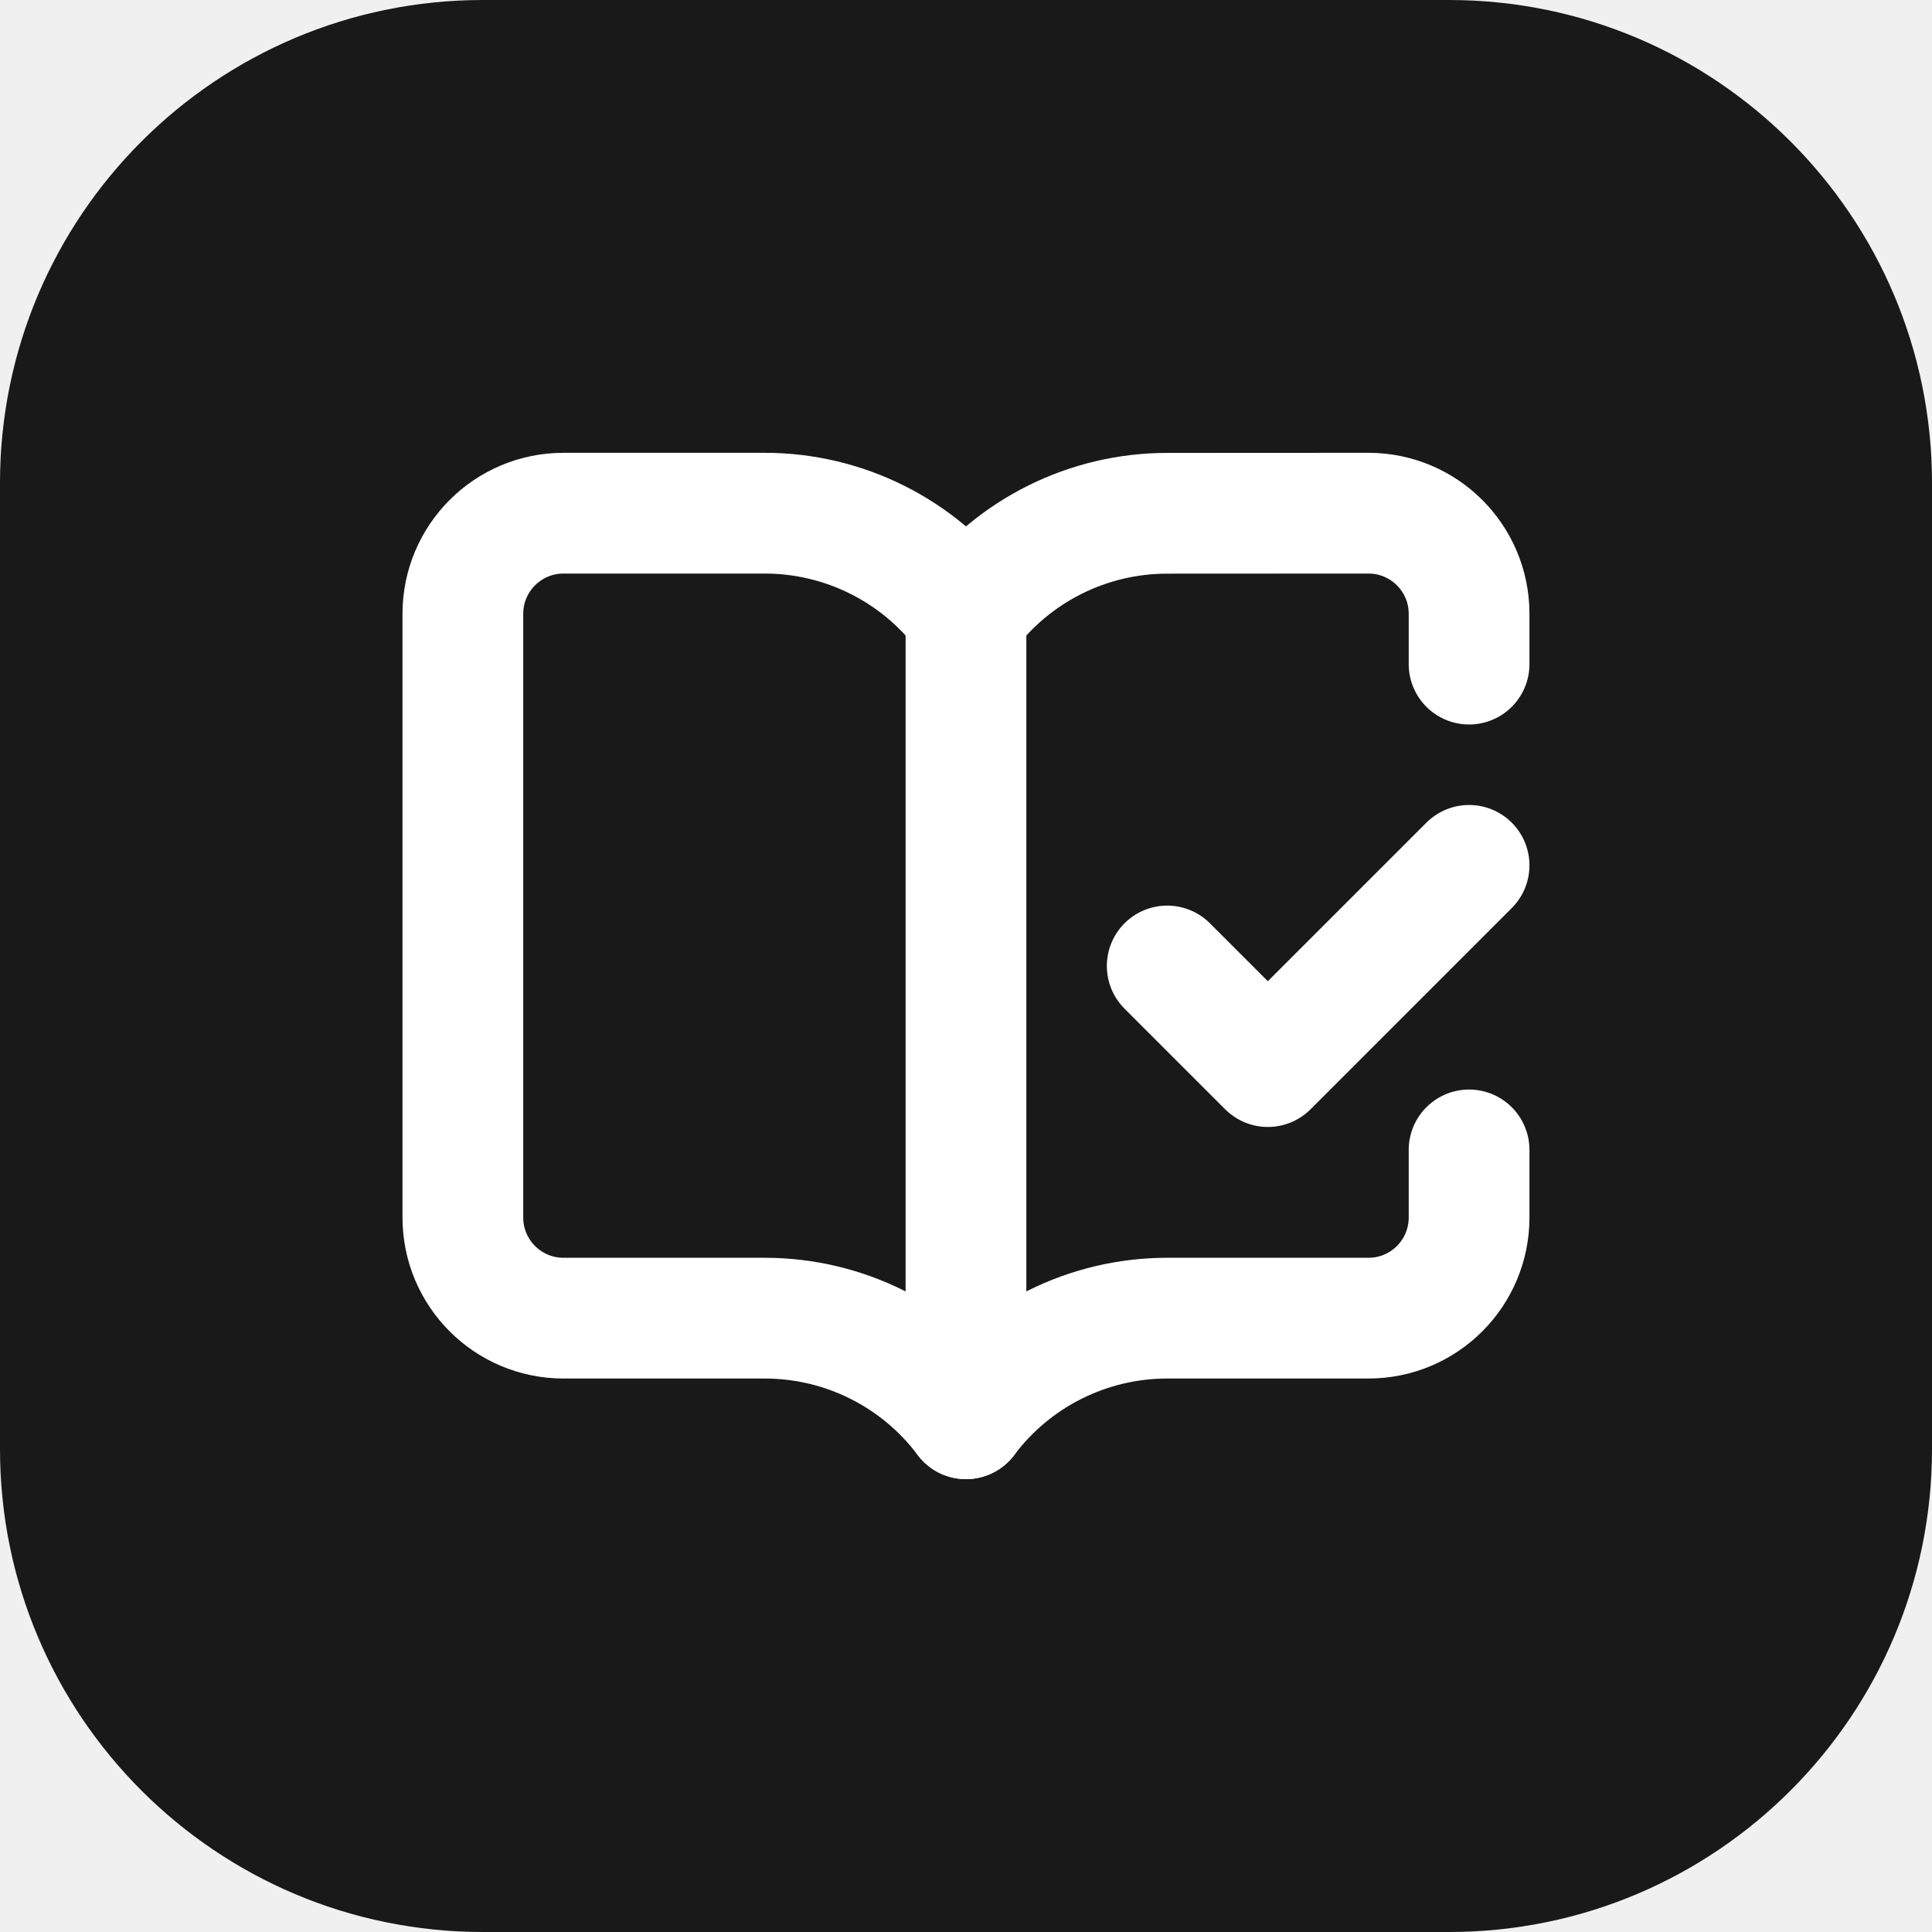
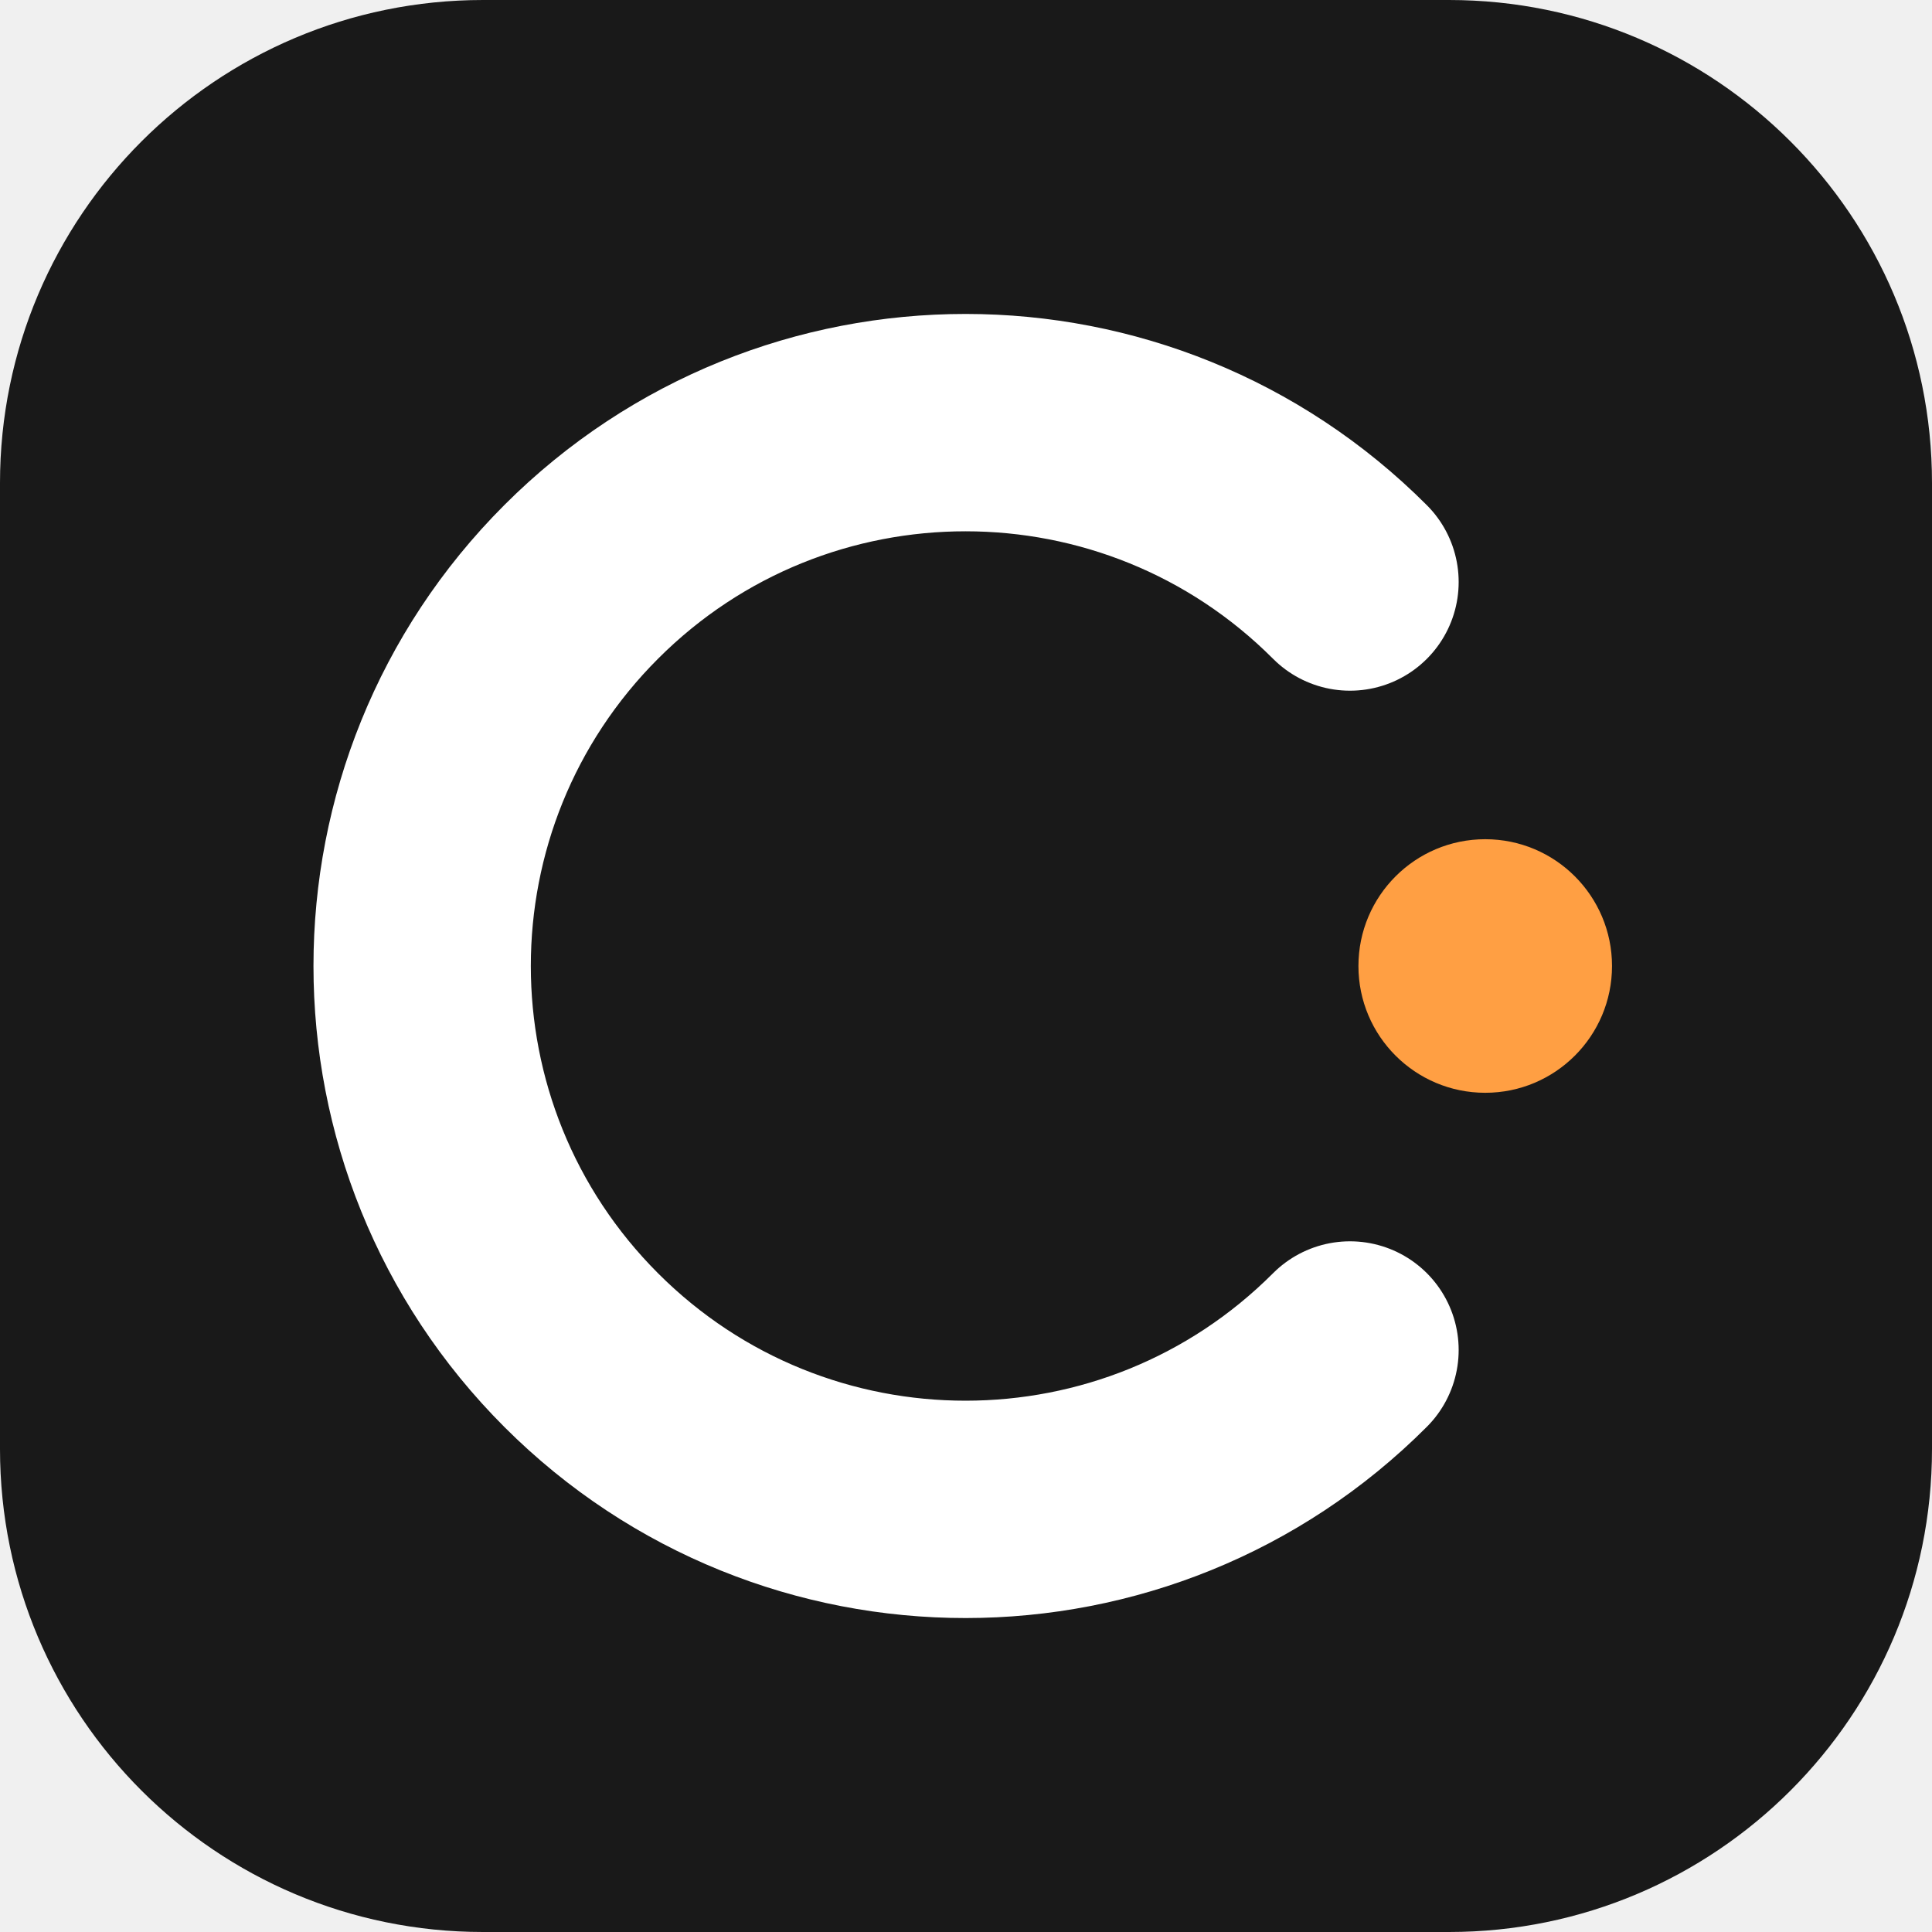
<svg xmlns="http://www.w3.org/2000/svg" viewBox="0 0 32 32">
  <rect width="32" height="32" rx="8" fill="#191919" />
-   <g transform="translate(6 6) scale(0.8333)" fill="none" stroke="#ffffff" stroke-width="2.4" stroke-linecap="round" stroke-linejoin="round">
-     <path d="M12 5v16" />
-     <path d="m16 12 2 2 4-4" />
-     <path d="M22 6V5a2 2 0 00-1.999-2L16 3.002A5 5 0 0012 5a5 5 0 00-4-2H4a2 2 0 00-2 2v12a2 2 0 001.999 2H8a5 5 0 014 2 5 5 0 014-2h4.001A2 2 0 0022 17v-1.344" />
-   </g>
+   <path d="M22.36 9.64 A9 9 0 1 0 22.36 22.36" fill="none" stroke="#ffffff" stroke-width="3.6" stroke-linecap="round" />
+   <circle cx="24.6" cy="16" r="2.1" fill="#ff9f43" />
</svg>
